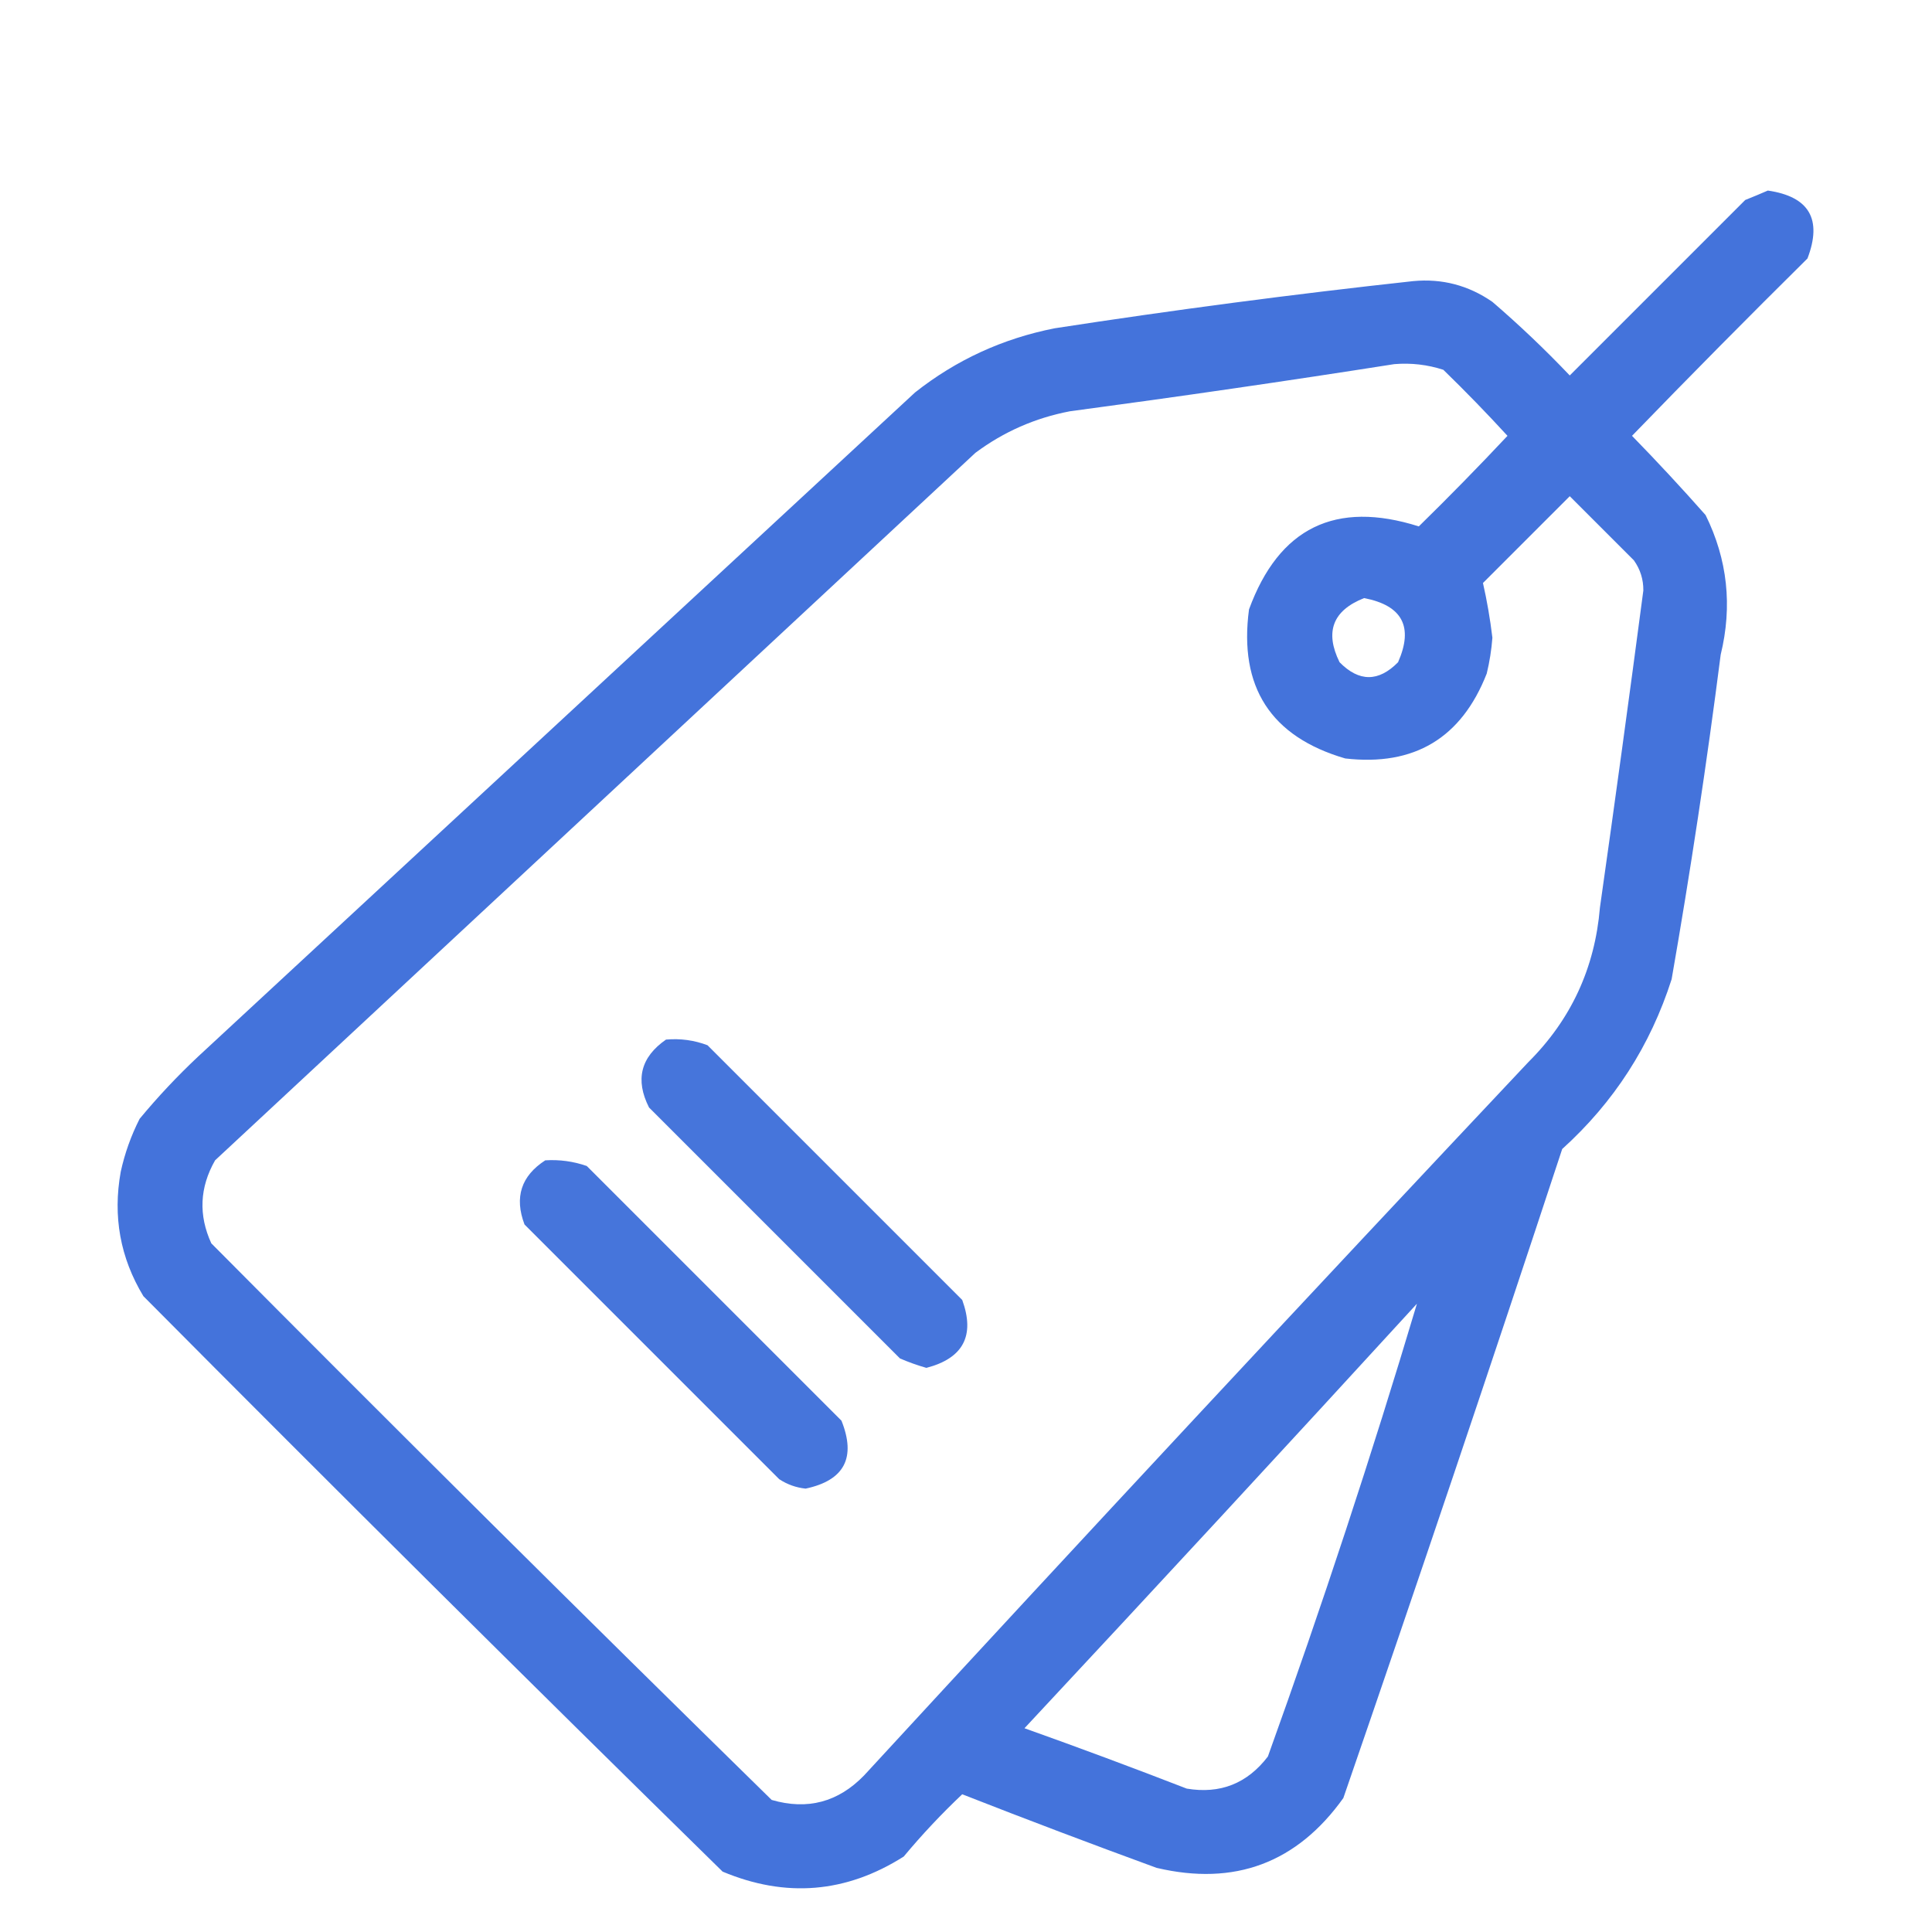
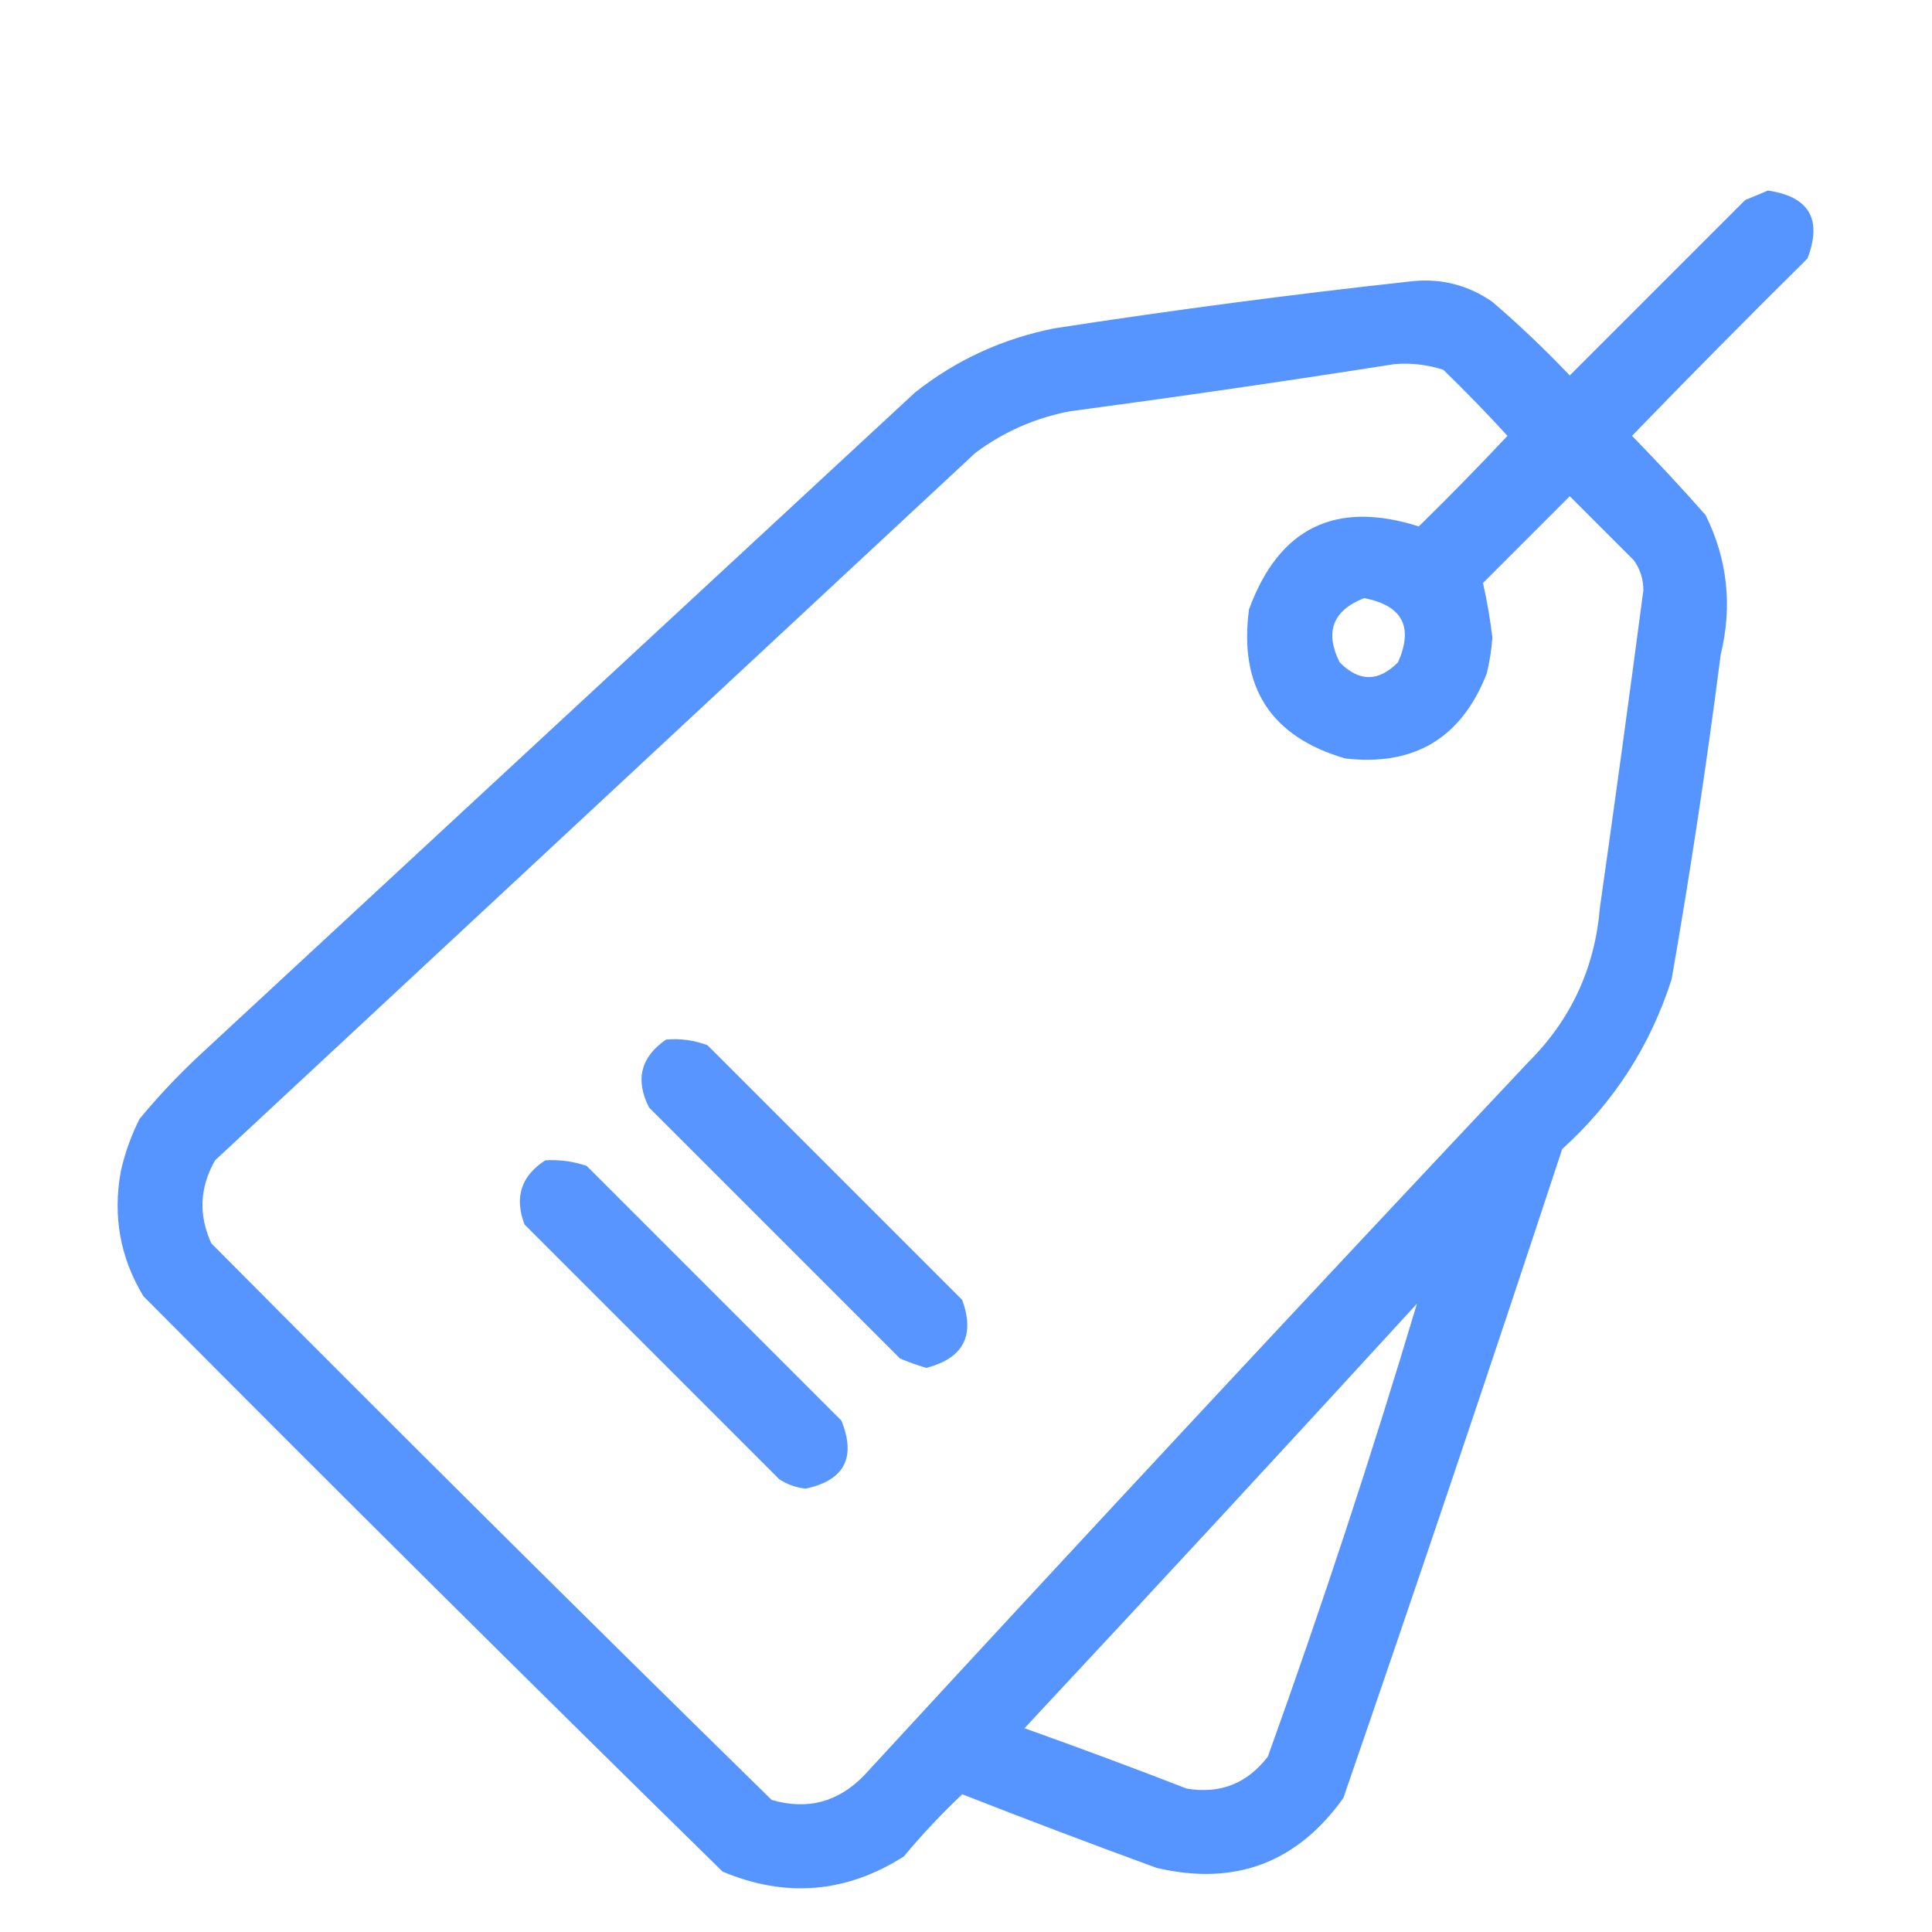
<svg xmlns="http://www.w3.org/2000/svg" version="1.1" width="512px" height="512px" style="shape-rendering:geometricPrecision; text-rendering:geometricPrecision; image-rendering:optimizeQuality; fill-rule:evenodd; clip-rule:evenodd">
  <g transform="translate(0, 20)">
-     <path style="opacity:0.948" fill="#3a6cd9" d="M 468.5,30.5 C 479.465,32.092 482.965,38.092 479,48.5C 463.319,64.014 447.819,79.681 432.5,95.5C 439.184,102.35 445.684,109.35 452,116.5C 457.814,128.268 459.147,140.601 456,153.5C 452.318,182.278 447.984,210.944 443,239.5C 437.367,257.126 427.7,272.126 414,284.5C 395.062,341.982 375.728,399.315 356,456.5C 343.693,473.715 327.193,479.882 306.5,475C 289.239,468.692 272.072,462.192 255,455.5C 249.486,460.714 244.319,466.214 239.5,472C 224.236,481.683 208.236,483.016 191.5,476C 140.028,425.528 88.861,374.694 38,323.5C 31.858,313.343 29.858,302.343 32,290.5C 33.072,285.617 34.739,280.95 37,276.5C 41.8,270.698 46.967,265.198 52.5,260C 115.833,201.333 179.167,142.667 242.5,84C 253.415,75.377 265.749,69.711 279.5,67C 311.084,62.131 342.751,57.964 374.5,54.5C 382.163,53.776 389.163,55.61 395.5,60C 402.636,66.135 409.469,72.635 416,79.5C 431.5,64 447,48.5 462.5,33C 464.611,32.155 466.611,31.322 468.5,30.5 Z M 369.5,76.5 C 373.967,76.133 378.3,76.633 382.5,78C 388.348,83.681 394.015,89.515 399.5,95.5C 391.848,103.652 384.015,111.652 376,119.5C 353.936,112.516 338.936,119.849 331,141.5C 328.26,162.067 336.76,175.234 356.5,181C 374.799,183.103 387.299,175.603 394,158.5C 394.759,155.374 395.259,152.207 395.5,149C 394.903,144.027 394.069,139.194 393,134.5C 400.667,126.833 408.333,119.167 416,111.5C 421.667,117.167 427.333,122.833 433,128.5C 434.701,130.9 435.534,133.567 435.5,136.5C 431.807,164.519 427.973,192.519 424,220.5C 422.654,236.565 416.32,250.232 405,261.5C 345.966,324.199 287.3,387.199 229,450.5C 222.136,457.591 213.969,459.758 204.5,457C 154.694,408.194 105.194,359.028 56,309.5C 52.57,302.024 52.903,294.69 57,287.5C 124.167,225 191.333,162.5 258.5,100C 265.971,94.433 274.304,90.766 283.5,89C 312.354,85.14 341.021,80.974 369.5,76.5 Z M 361.5,138.5 C 371.641,140.45 374.641,146.117 370.5,155.5C 365.333,160.75 360.167,160.75 355,155.5C 351.029,147.447 353.196,141.78 361.5,138.5 Z M 375.5,325.5 C 363.536,365.564 350.369,405.564 336,445.5C 330.529,452.653 323.362,455.487 314.5,454C 300.244,448.47 285.911,443.137 271.5,438C 306.372,400.63 341.039,363.13 375.5,325.5 Z" />
+     <path style="opacity:0.948" fill="#4d8eff" d="M 468.5,30.5 C 479.465,32.092 482.965,38.092 479,48.5C 463.319,64.014 447.819,79.681 432.5,95.5C 439.184,102.35 445.684,109.35 452,116.5C 457.814,128.268 459.147,140.601 456,153.5C 452.318,182.278 447.984,210.944 443,239.5C 437.367,257.126 427.7,272.126 414,284.5C 395.062,341.982 375.728,399.315 356,456.5C 343.693,473.715 327.193,479.882 306.5,475C 289.239,468.692 272.072,462.192 255,455.5C 249.486,460.714 244.319,466.214 239.5,472C 224.236,481.683 208.236,483.016 191.5,476C 140.028,425.528 88.861,374.694 38,323.5C 31.858,313.343 29.858,302.343 32,290.5C 33.072,285.617 34.739,280.95 37,276.5C 41.8,270.698 46.967,265.198 52.5,260C 115.833,201.333 179.167,142.667 242.5,84C 253.415,75.377 265.749,69.711 279.5,67C 311.084,62.131 342.751,57.964 374.5,54.5C 382.163,53.776 389.163,55.61 395.5,60C 402.636,66.135 409.469,72.635 416,79.5C 431.5,64 447,48.5 462.5,33C 464.611,32.155 466.611,31.322 468.5,30.5 Z M 369.5,76.5 C 373.967,76.133 378.3,76.633 382.5,78C 388.348,83.681 394.015,89.515 399.5,95.5C 391.848,103.652 384.015,111.652 376,119.5C 353.936,112.516 338.936,119.849 331,141.5C 328.26,162.067 336.76,175.234 356.5,181C 374.799,183.103 387.299,175.603 394,158.5C 394.759,155.374 395.259,152.207 395.5,149C 394.903,144.027 394.069,139.194 393,134.5C 400.667,126.833 408.333,119.167 416,111.5C 421.667,117.167 427.333,122.833 433,128.5C 434.701,130.9 435.534,133.567 435.5,136.5C 431.807,164.519 427.973,192.519 424,220.5C 422.654,236.565 416.32,250.232 405,261.5C 345.966,324.199 287.3,387.199 229,450.5C 222.136,457.591 213.969,459.758 204.5,457C 154.694,408.194 105.194,359.028 56,309.5C 52.57,302.024 52.903,294.69 57,287.5C 124.167,225 191.333,162.5 258.5,100C 265.971,94.433 274.304,90.766 283.5,89C 312.354,85.14 341.021,80.974 369.5,76.5 Z M 361.5,138.5 C 371.641,140.45 374.641,146.117 370.5,155.5C 365.333,160.75 360.167,160.75 355,155.5C 351.029,147.447 353.196,141.78 361.5,138.5 Z M 375.5,325.5 C 363.536,365.564 350.369,405.564 336,445.5C 330.529,452.653 323.362,455.487 314.5,454C 300.244,448.47 285.911,443.137 271.5,438C 306.372,400.63 341.039,363.13 375.5,325.5 Z" />
  </g>
  <g transform="translate(0, 20)">
-     <path style="opacity:0.936" fill="#3a6cd9" d="M 176.5,255.5 C 180.308,255.163 183.974,255.663 187.5,257C 210,279.5 232.5,302 255,324.5C 258.437,333.959 255.27,339.959 245.5,342.5C 243.111,341.82 240.778,340.986 238.5,340C 216.333,317.833 194.167,295.667 172,273.5C 168.281,266.163 169.781,260.163 176.5,255.5 Z" />
+     <path style="opacity:0.936" fill="#4d8eff" d="M 176.5,255.5 C 180.308,255.163 183.974,255.663 187.5,257C 210,279.5 232.5,302 255,324.5C 258.437,333.959 255.27,339.959 245.5,342.5C 243.111,341.82 240.778,340.986 238.5,340C 216.333,317.833 194.167,295.667 172,273.5C 168.281,266.163 169.781,260.163 176.5,255.5 Z" />
  </g>
  <g transform="translate(0, 20)">
-     <path style="opacity:0.935" fill="#3a6cd9" d="M 144.5,287.5 C 148.273,287.263 151.94,287.763 155.5,289C 178,311.5 200.5,334 223,356.5C 226.924,366.32 223.758,372.32 213.5,374.5C 210.972,374.237 208.639,373.404 206.5,372C 184,349.5 161.5,327 139,304.5C 136.269,297.307 138.102,291.64 144.5,287.5 Z" />
+     <path style="opacity:0.935" fill="#4d8eff" d="M 144.5,287.5 C 148.273,287.263 151.94,287.763 155.5,289C 178,311.5 200.5,334 223,356.5C 226.924,366.32 223.758,372.32 213.5,374.5C 210.972,374.237 208.639,373.404 206.5,372C 184,349.5 161.5,327 139,304.5C 136.269,297.307 138.102,291.64 144.5,287.5 Z" />
  </g>
</svg>
